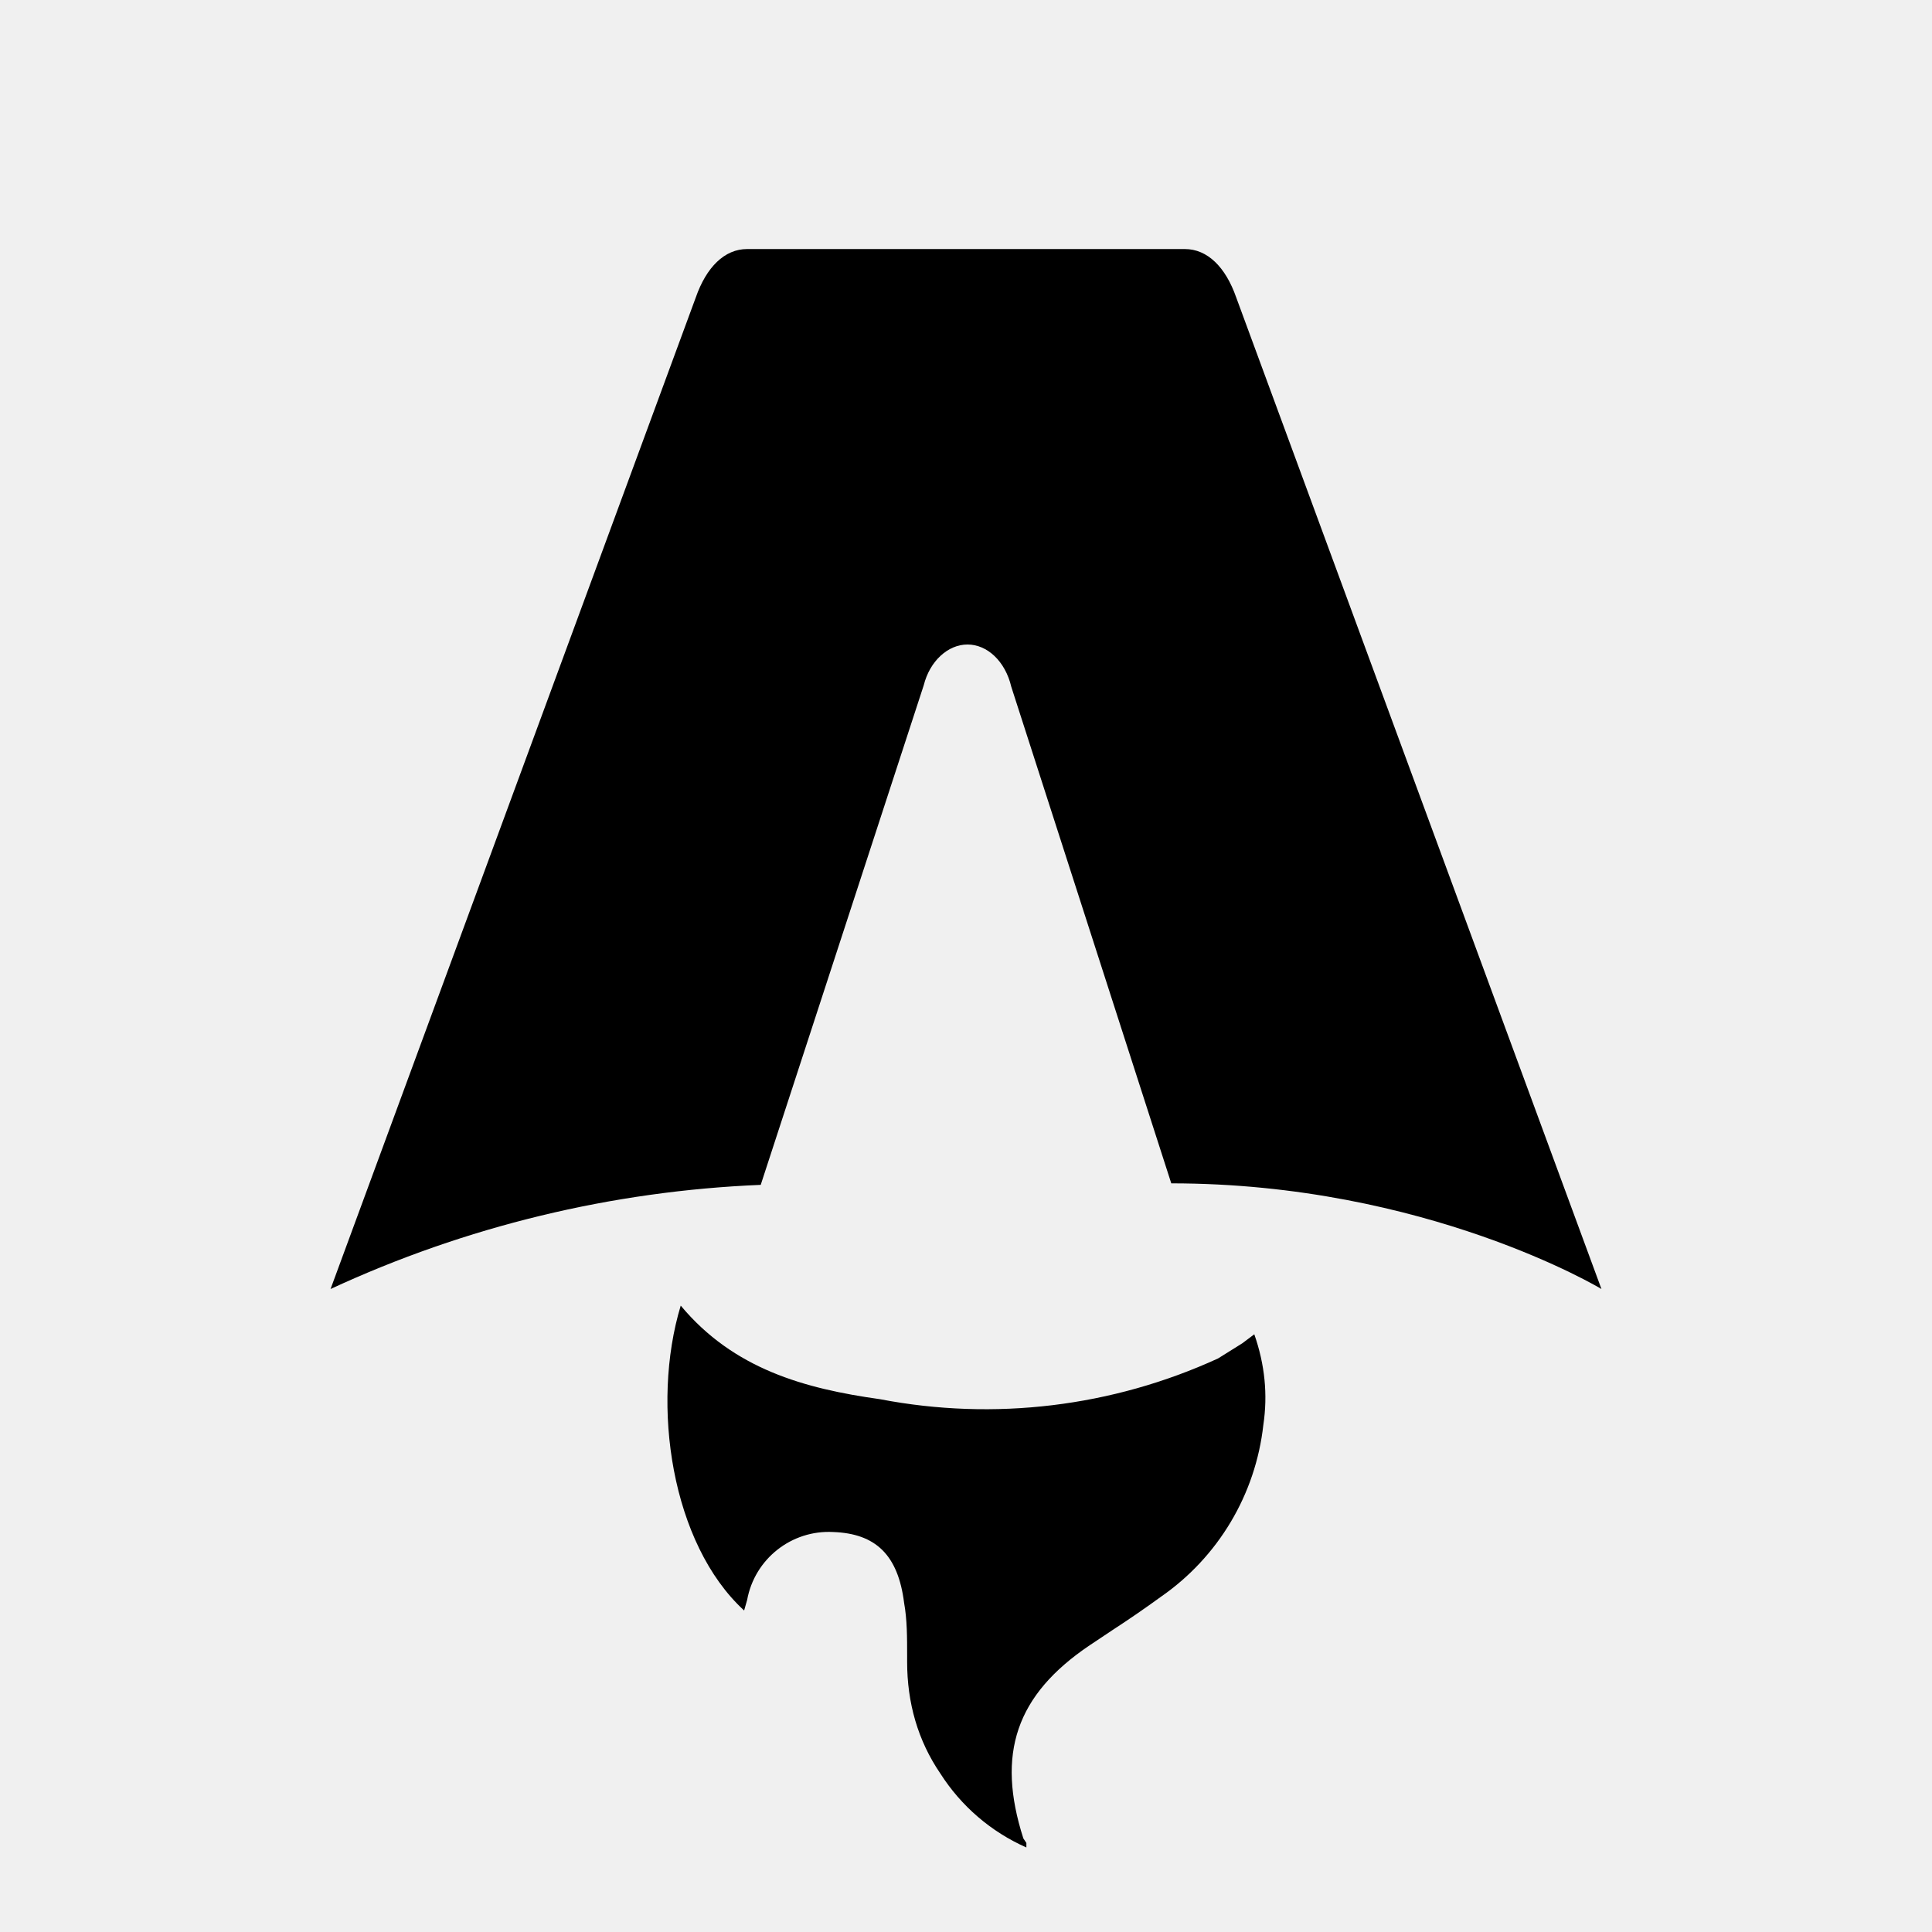
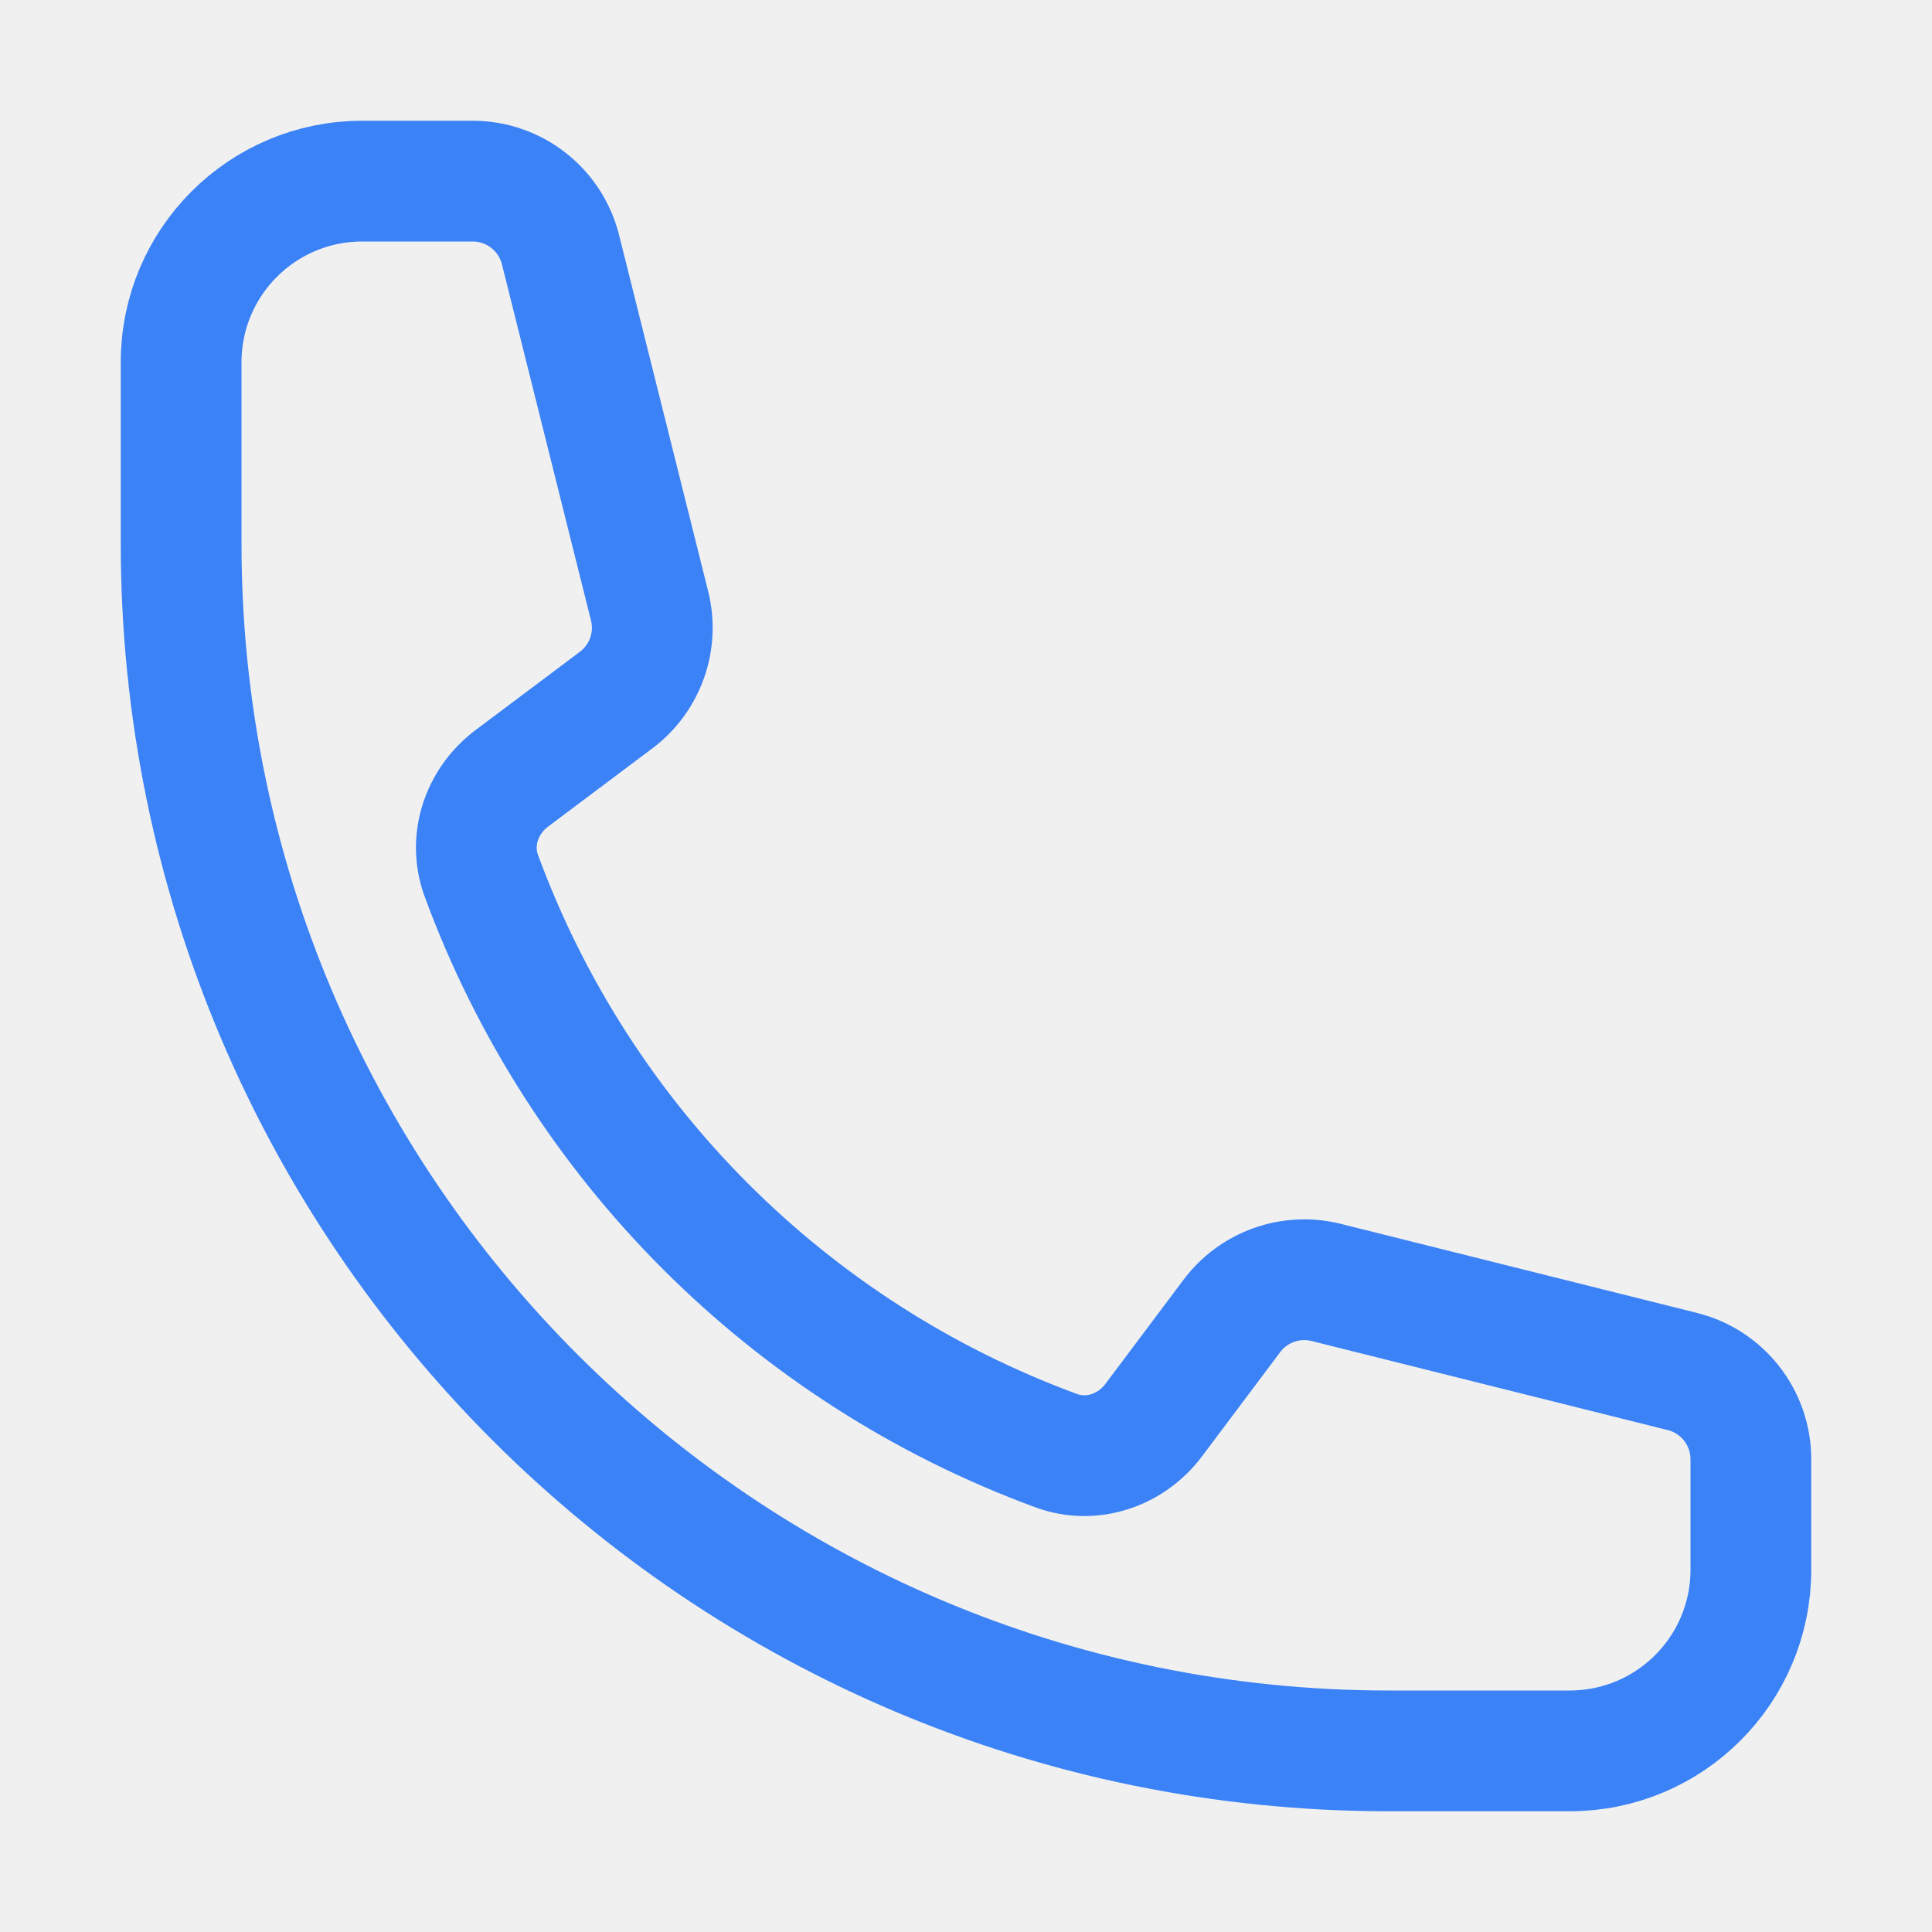
- <svg xmlns="http://www.w3.org/2000/svg" fill="none" viewBox="0 0 128 128">
-   <path d="M50.4 78.5a75.1 75.1 0 0 0-28.5 6.9l24.2-65.7c.7-2 1.9-3.2 3.4-3.2h29c1.5 0 2.7 1.2 3.4 3.2l24.2 65.7s-11.6-7-28.5-7L67 45.5c-.4-1.7-1.6-2.8-2.9-2.8-1.3 0-2.5 1.1-2.9 2.7L50.4 78.5Zm-1.1 28.2Zm-4.2-20.2c-2 6.6-.6 15.8 4.2 20.2a17.5 17.5 0 0 1 .2-.7 5.5 5.5 0 0 1 5.7-4.5c2.8.1 4.3 1.5 4.7 4.7.2 1.1.2 2.3.2 3.5v.4c0 2.7.7 5.2 2.2 7.4a13 13 0 0 0 5.7 4.9v-.3l-.2-.3c-1.8-5.6-.5-9.5 4.4-12.8l1.5-1a73 73 0 0 0 3.2-2.2 16 16 0 0 0 6.8-11.4c.3-2 .1-4-.6-6l-.8.6-1.6 1a37 37 0 0 1-22.4 2.7c-5-.7-9.7-2-13.2-6.2Z" />
-   <style>
-         path { fill: #000; }
-         @media (prefers-color-scheme: dark) {
-             path { fill: #FFF; }
-         }
-     </style>
+ <svg xmlns="http://www.w3.org/2000/svg" fill="none" viewBox="0 0 24 24" stroke-width="1.5" stroke="#3B82F6">
+   <path stroke-linecap="round" stroke-linejoin="round" d="M2.25 6.75c0 8.284 6.716 15 15 15h2.25a2.25 2.25 0 002.25-2.25v-1.372c0-.516-.351-.966-.852-1.091l-4.423-1.106c-.44-.11-.902.055-1.173.417l-.97 1.293c-.282.376-.769.542-1.21.38a12.035 12.035 0 01-7.143-7.143c-.162-.441.004-.928.38-1.21l1.293-.97c.363-.271.527-.734.417-1.173L6.963 3.102a1.125 1.125 0 00-1.091-.852H4.5A2.25 2.25 0 002.25 4.5v2.25z" />
</svg>
